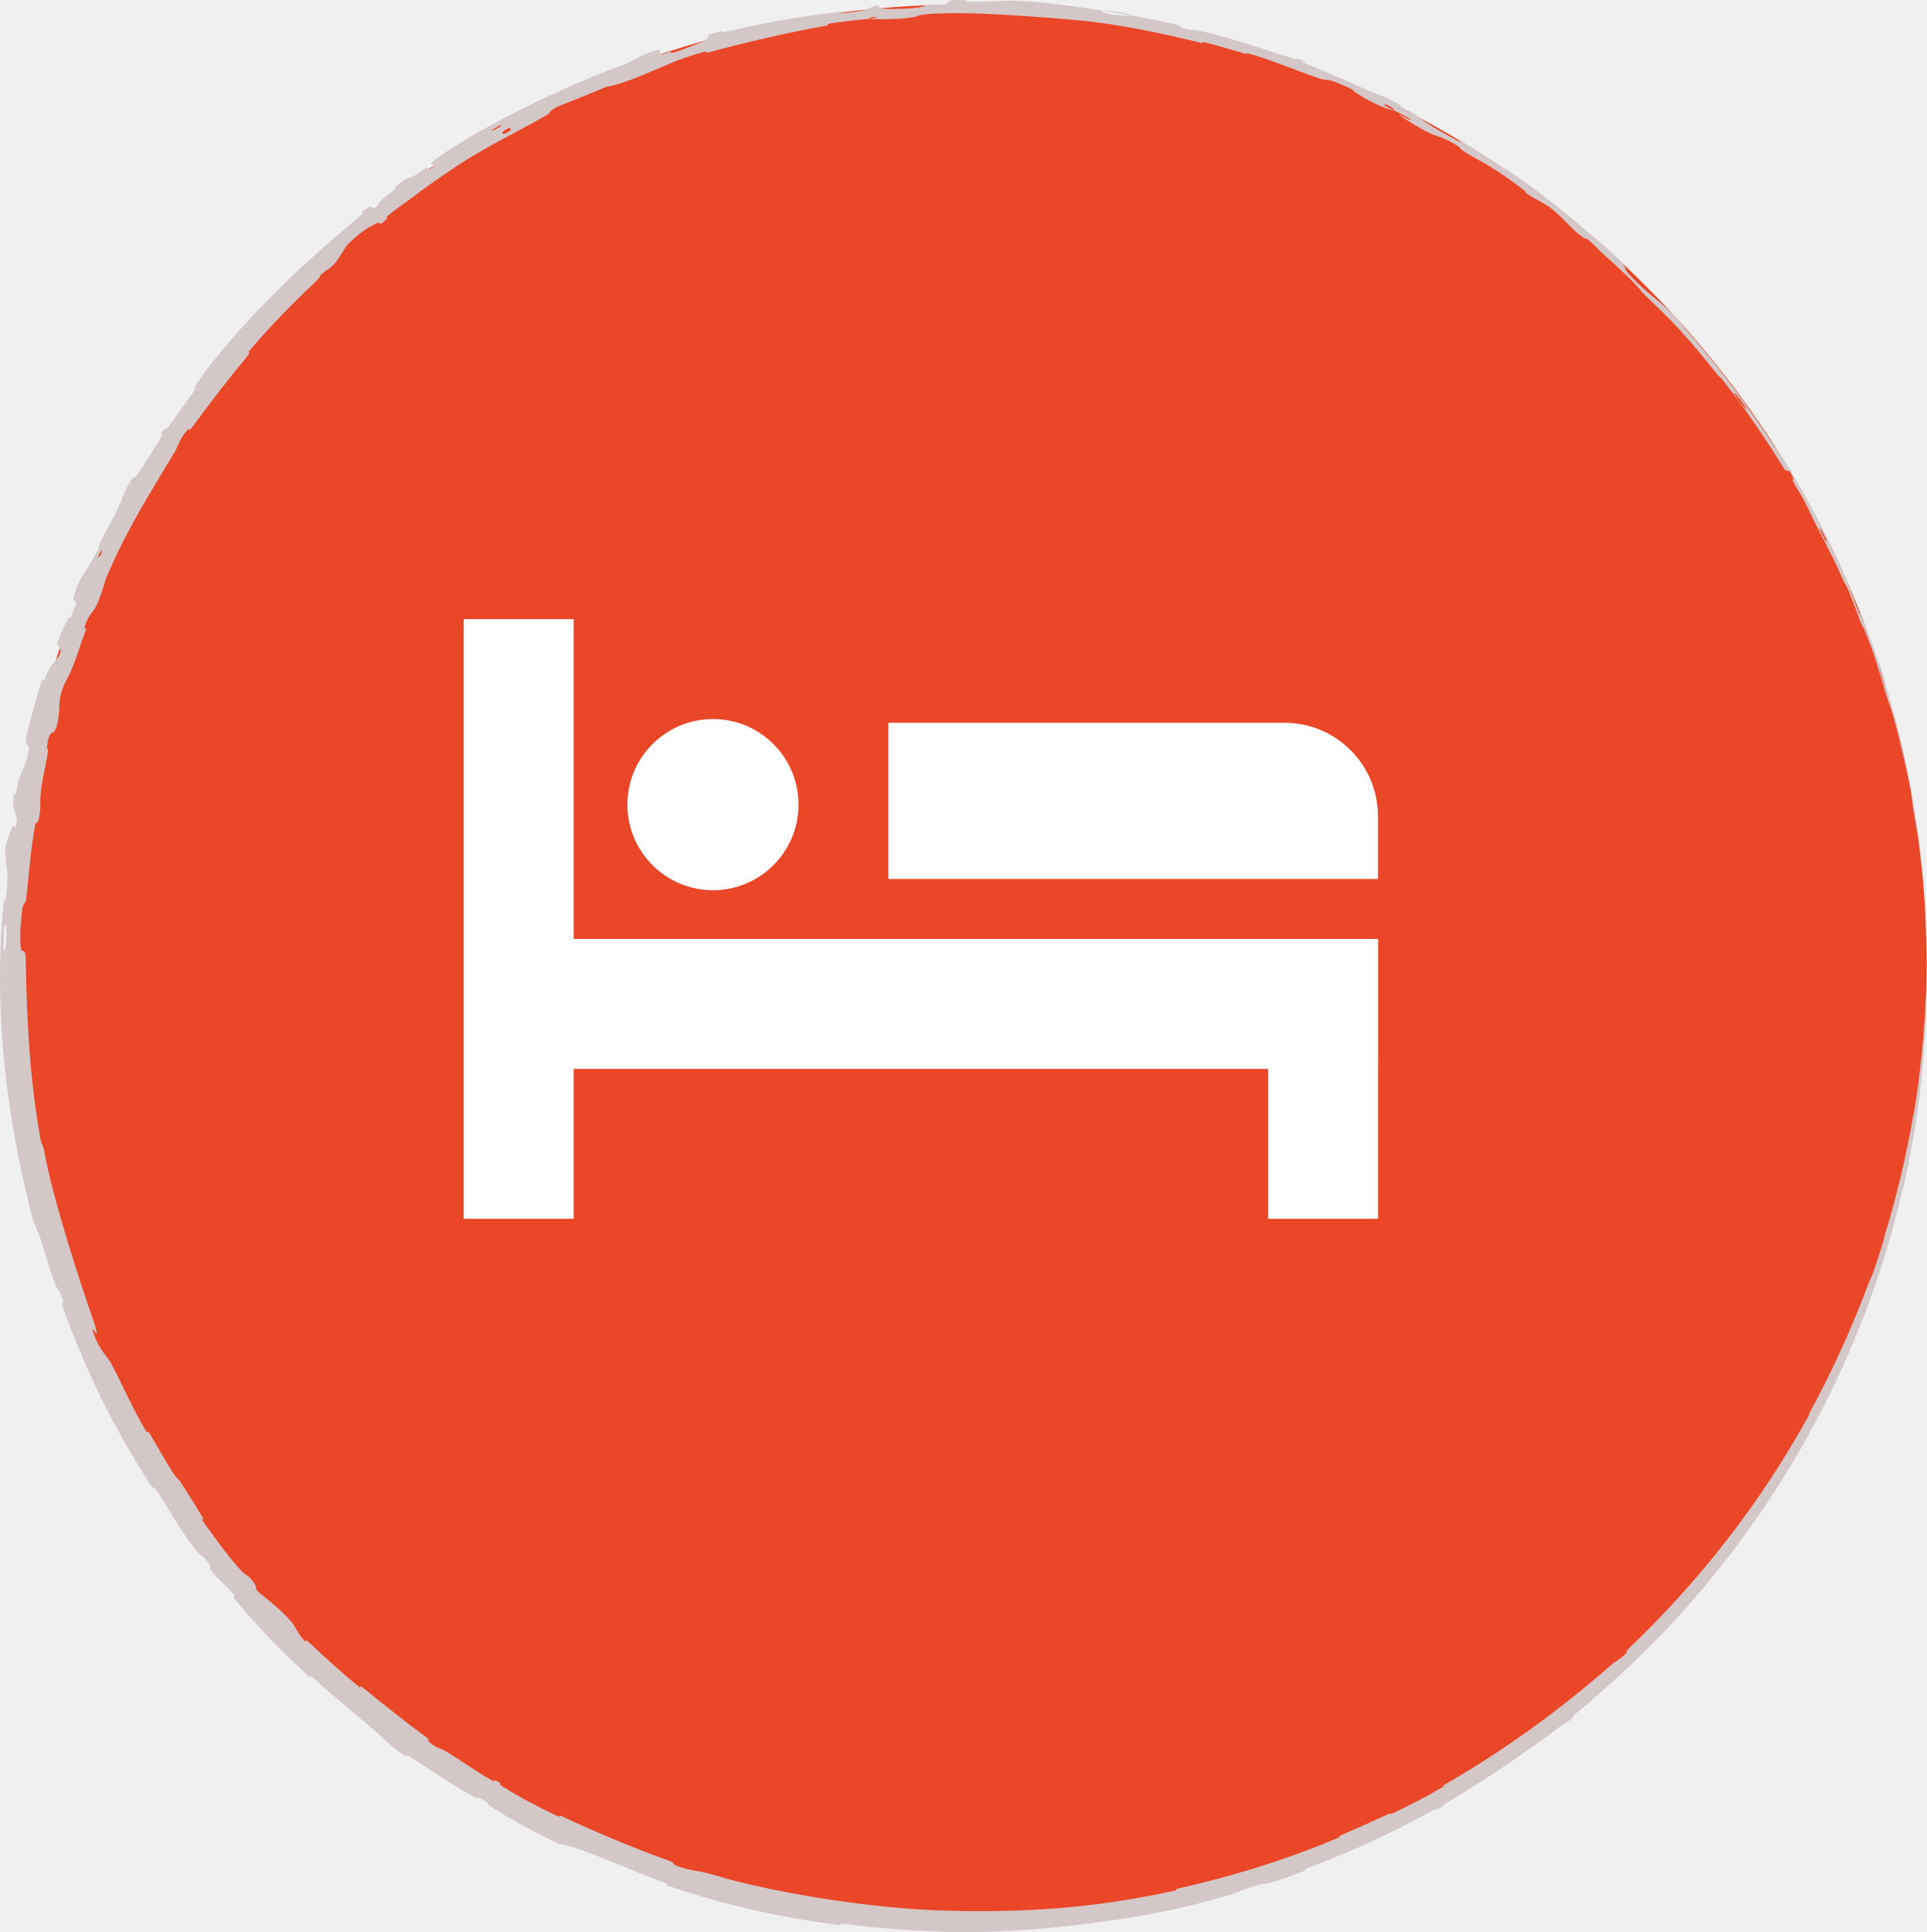
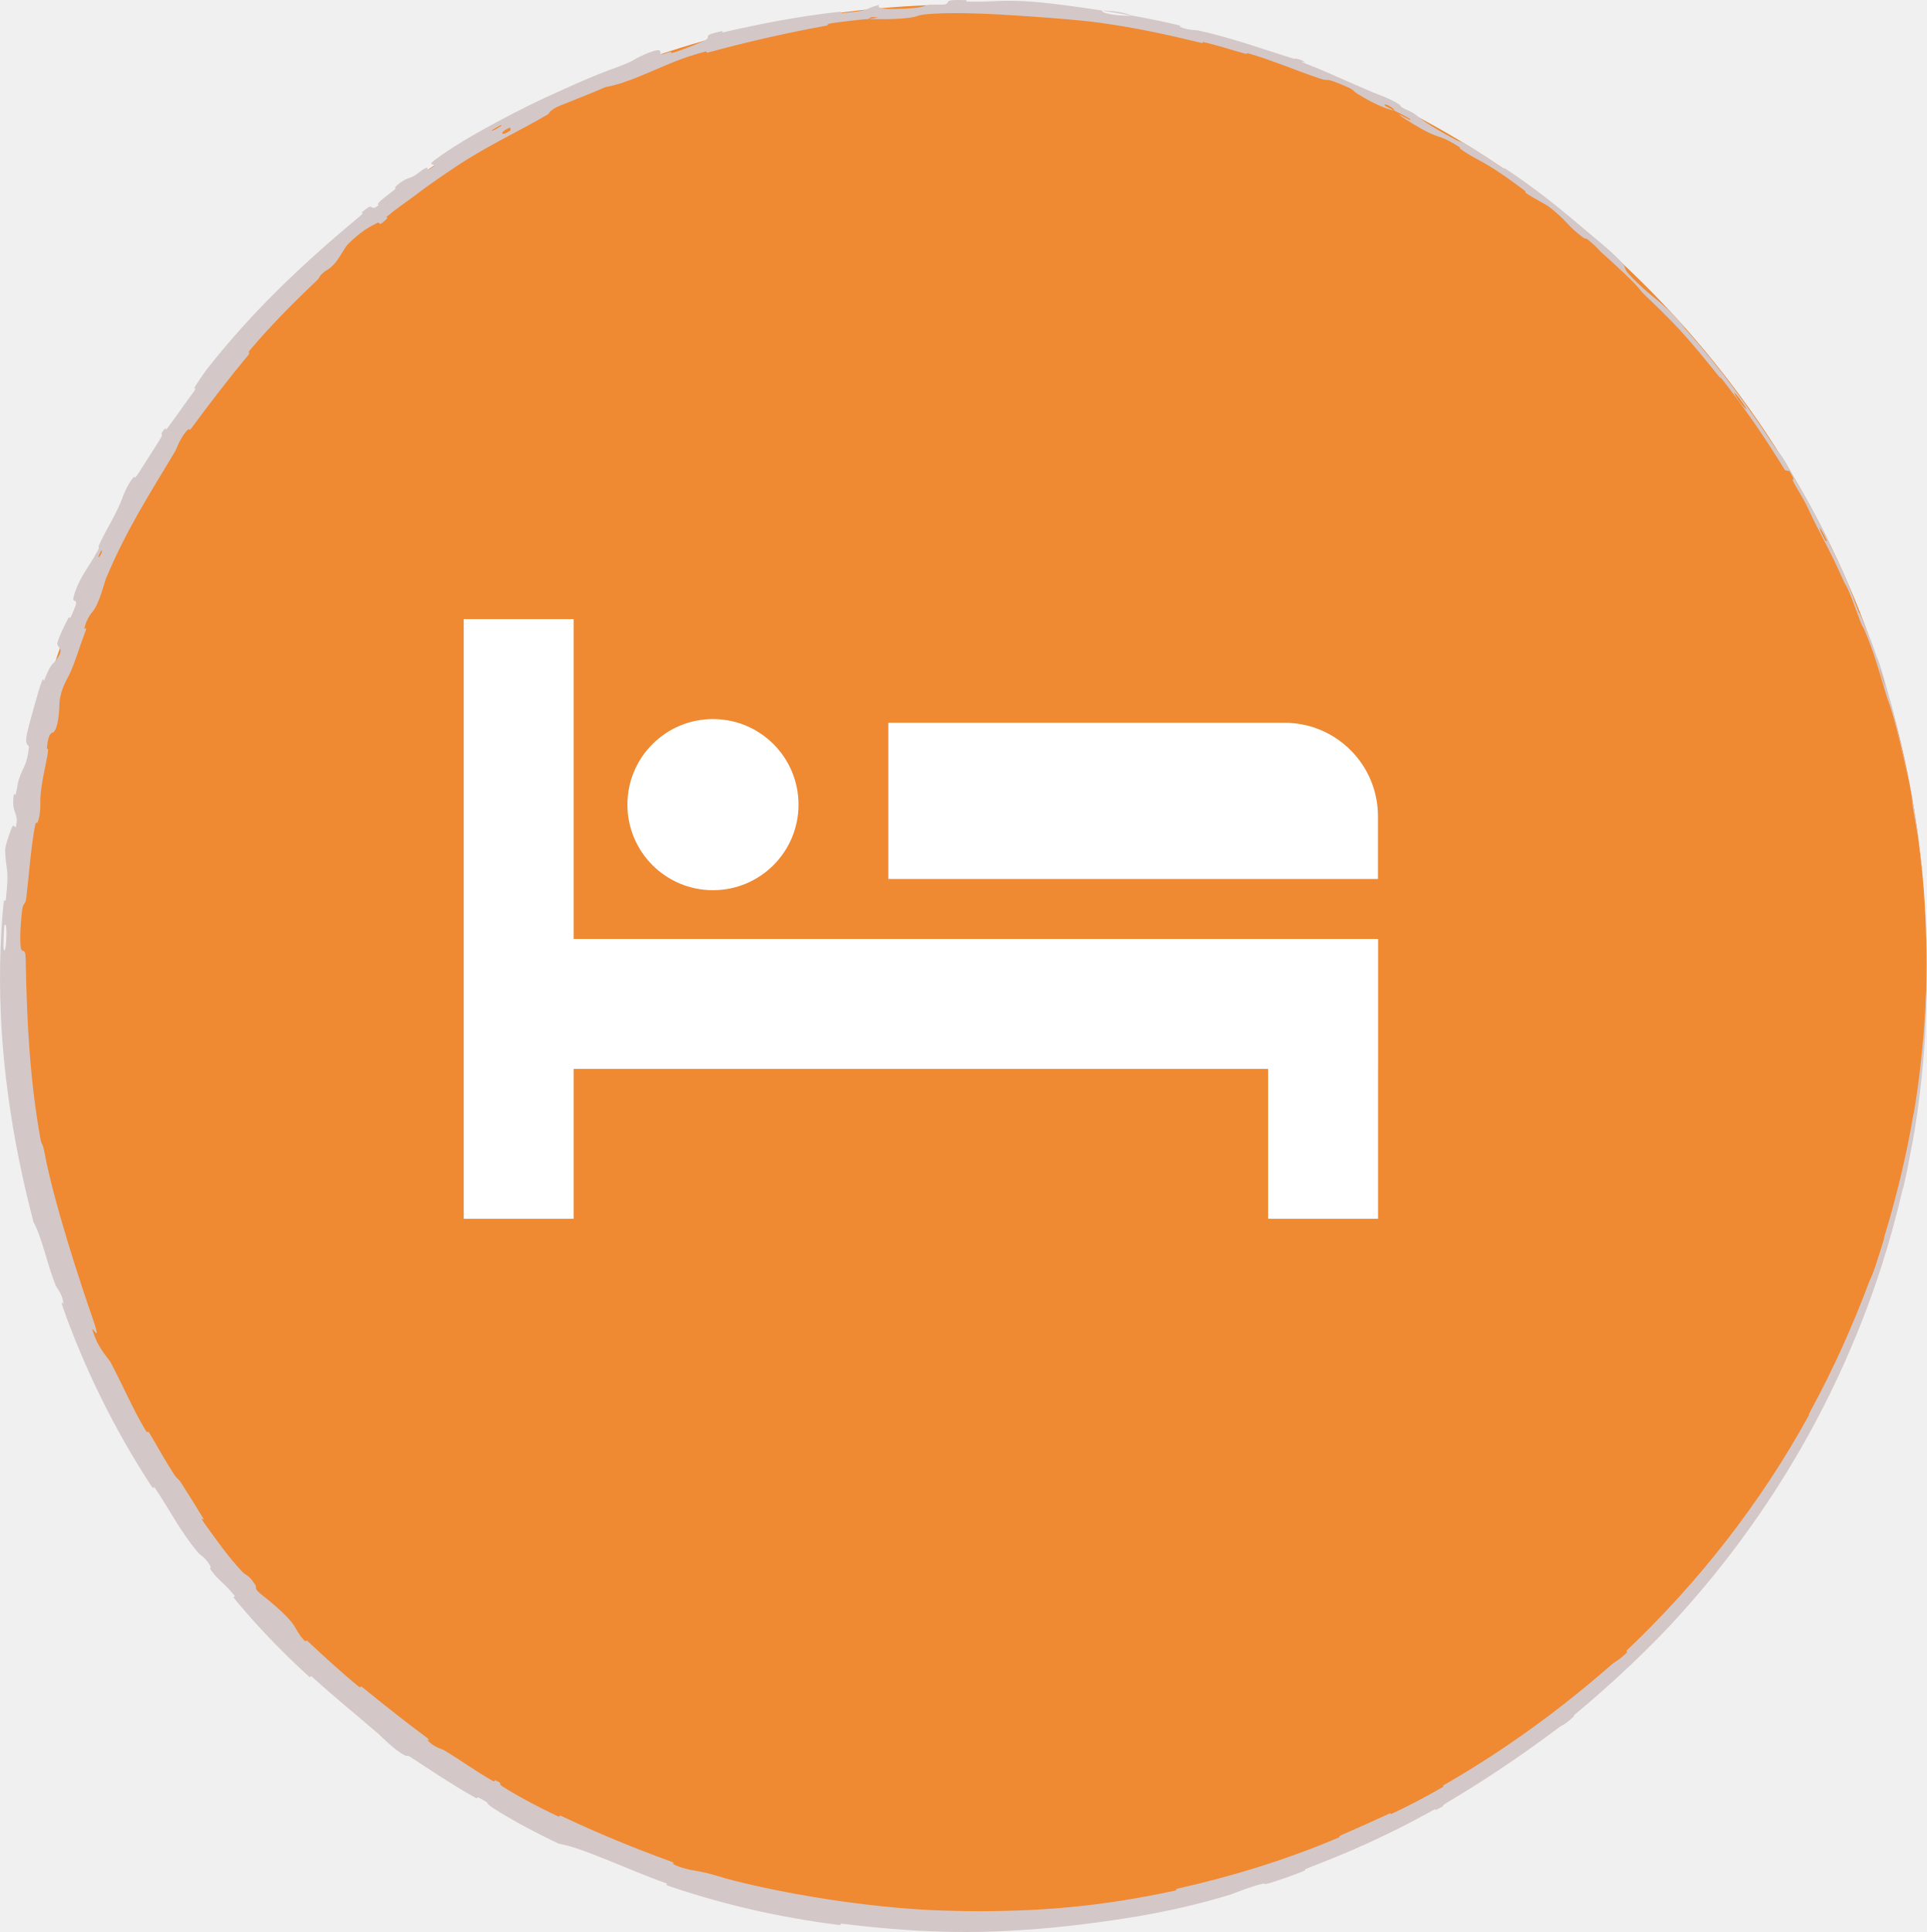
<svg xmlns="http://www.w3.org/2000/svg" preserveAspectRatio="none" overflow="visible" style="display: block;" width="45.154" height="45.27" viewBox="0 0 45.154 45.27" fill="none">
  <g id="Group">
    <g id="Ellipse 31">
-       <circle cx="22.653" cy="22.604" r="22.5" fill="#EA4729" />
+       <circle cx="22.653" cy="22.604" r="22.5" fill="#EF8A33" />
      <path d="M45.132 23.952C45.1 24.746 44.993 25.779 44.859 26.561C44.818 26.805 44.836 26.681 44.805 26.849C44.746 27.177 44.685 27.486 44.611 27.808C44.587 27.914 44.611 27.78 44.585 27.892C44.441 28.504 44.285 29.08 44.089 29.689C43.119 32.681 41.541 35.425 39.407 37.797C38.706 38.582 37.77 39.458 36.934 40.152C36.836 40.233 36.906 40.199 36.888 40.216C36.608 40.472 36.683 40.364 36.486 40.514C35.702 41.104 34.796 41.713 33.984 42.195C33.637 42.4 34.007 42.235 33.644 42.415C33.619 42.427 33.697 42.358 33.599 42.41C33.379 42.529 32.963 42.754 32.788 42.839C32.453 43.003 32.397 43.03 32.078 43.179C31.639 43.382 31.107 43.595 30.624 43.784C30.521 43.824 30.667 43.796 30.503 43.862C30.34 43.929 29.899 44.083 29.747 44.126C29.595 44.17 29.653 44.13 29.625 44.134C29.395 44.17 28.895 44.376 28.828 44.396C27.615 44.765 26.534 44.946 25.356 45.092C24.466 45.202 23.512 45.27 22.653 45.27C22.646 45.27 22.639 45.27 22.632 45.27C21.603 45.268 20.741 45.197 19.75 45.078C19.646 45.065 19.763 45.118 19.636 45.102C18.282 44.93 16.951 44.63 15.666 44.189C15.537 44.145 15.715 44.166 15.587 44.119C14.8 43.844 13.616 43.278 13.105 43.205C12.594 42.964 11.986 42.645 11.562 42.368C11.289 42.19 11.583 42.312 11.229 42.127C11.149 42.085 11.232 42.175 11.114 42.109C10.617 41.831 10.101 41.484 9.629 41.176C9.533 41.113 9.54 41.157 9.51 41.143C9.258 41.024 8.939 40.689 8.865 40.624C8.293 40.131 7.862 39.789 7.343 39.316C7.223 39.206 7.335 39.369 7.218 39.264C6.615 38.716 6.029 38.105 5.52 37.491C5.407 37.354 5.543 37.452 5.491 37.385C5.262 37.091 5.153 37.074 4.94 36.785C4.895 36.724 4.947 36.737 4.942 36.724C4.852 36.52 4.674 36.422 4.639 36.379C4.194 35.836 4.005 35.419 3.627 34.86C3.582 34.793 3.645 34.97 3.52 34.779C2.691 33.508 1.976 32.057 1.477 30.642C1.4 30.422 1.489 30.566 1.488 30.551C1.462 30.305 1.333 30.189 1.304 30.118C1.083 29.56 0.989 29.004 0.785 28.637C0.268 26.661 -0.031 24.635 0.003 22.604C0.003 22.604 0.003 22.604 0.003 22.604C0.011 22.101 0.039 21.609 0.089 21.111C0.093 21.079 0.131 21.139 0.137 21.076C0.218 20.312 0.144 20.457 0.12 19.939C0.114 19.808 0.261 19.434 0.273 19.401C0.317 19.281 0.36 19.419 0.371 19.378C0.46 19.043 0.247 19.065 0.327 18.6C0.33 18.586 0.357 18.653 0.367 18.615C0.4 18.496 0.408 18.374 0.443 18.259C0.526 17.997 0.642 17.921 0.678 17.501C0.684 17.448 0.549 17.5 0.655 17.094C0.694 16.932 0.89 16.214 0.96 16.019C1.028 15.823 1.022 15.97 1.028 15.956C1.242 15.438 1.199 15.647 1.356 15.406C1.514 15.166 1.326 15.183 1.345 15.069C1.364 14.955 1.544 14.585 1.594 14.497C1.644 14.408 1.621 14.534 1.66 14.453C1.926 13.924 1.676 14.181 1.724 13.99C1.841 13.539 2.105 13.261 2.297 12.889C2.349 12.788 2.282 12.859 2.324 12.766C2.492 12.4 2.636 12.204 2.822 11.786C2.852 11.717 2.966 11.356 3.137 11.178C3.161 11.153 3.139 11.251 3.232 11.108C3.37 10.893 3.62 10.506 3.762 10.271C3.867 10.098 3.696 10.263 3.85 10.059C3.92 9.969 3.827 10.16 3.955 9.99C4.082 9.819 4.393 9.377 4.517 9.212C4.638 9.046 4.54 9.113 4.548 9.098C4.595 9.008 4.822 8.683 4.845 8.656C5.935 7.266 7.133 6.149 8.449 5.053C8.553 4.967 8.458 4.993 8.474 4.98C8.825 4.68 8.605 4.987 8.879 4.816C8.794 4.782 8.951 4.676 9.207 4.475C9.33 4.379 9.243 4.405 9.253 4.394C9.413 4.219 9.58 4.174 9.621 4.16C9.772 4.108 9.88 3.97 9.983 3.936C10.086 3.902 9.912 4.072 10.169 3.899C10.226 3.827 9.993 3.894 10.183 3.754C10.897 3.209 12.388 2.453 13.045 2.167C13.696 1.871 13.911 1.781 14.3 1.634C15.008 1.378 14.734 1.43 15.166 1.25C15.603 1.075 15.427 1.268 15.499 1.272C15.57 1.276 15.63 1.227 15.713 1.216C15.795 1.205 15.632 1.276 15.817 1.223C16.002 1.167 16.49 0.974 16.549 0.93C16.673 0.836 16.426 0.837 16.927 0.727C16.956 0.72 16.872 0.775 16.982 0.75C17.851 0.551 18.765 0.375 19.65 0.279C19.772 0.266 19.668 0.314 19.738 0.307C20.477 0.239 20.209 0.215 20.607 0.113C20.524 0.206 20.75 0.231 21.312 0.196C21.651 0.177 21.589 0.145 21.806 0.111C21.872 0.101 22.111 0.118 22.154 0.101C22.297 0.044 22.069 -0.017 22.653 0.005C22.654 0.005 22.654 0.005 22.654 0.005C22.663 0.005 22.659 0.009 22.653 0.014C22.646 0.021 22.637 0.029 22.653 0.034C22.66 0.036 22.67 0.037 22.687 0.037C23.259 0.054 23.327 -0.001 23.944 0.025C24.43 0.044 25.283 0.161 25.827 0.247C25.803 0.329 26.318 0.385 26.536 0.366C26.888 0.43 27.265 0.503 27.601 0.586C27.716 0.615 27.635 0.621 27.649 0.627C27.864 0.717 28.026 0.701 28.102 0.717C28.917 0.902 29.556 1.14 30.317 1.374C30.344 1.382 30.405 1.348 30.592 1.459C30.604 1.467 30.349 1.396 30.7 1.53C31.05 1.665 31.691 1.961 32.171 2.162C32.287 2.21 32.592 2.312 32.806 2.456C32.835 2.475 32.795 2.471 32.836 2.5C32.966 2.594 33.065 2.591 33.211 2.715C33.355 2.839 33.682 3.047 34.145 3.29C34.16 3.298 34.285 3.329 34.425 3.417C34.65 3.555 34.959 3.763 35.187 3.916C35.296 3.989 35.238 3.924 35.258 3.936C35.995 4.426 36.487 4.821 37.207 5.436C37.339 5.549 37.732 5.858 37.963 6.103C38.216 6.373 37.882 6.175 38.503 6.748C38.75 6.981 39.133 7.216 39.5 7.713C40.298 8.598 40.945 9.494 41.605 10.489C41.635 10.533 41.746 10.664 41.812 10.772C41.91 10.932 41.954 11.026 42.022 11.142C42.305 11.626 42.558 12.073 42.799 12.558C42.889 12.743 42.85 12.682 42.956 12.903C43.06 13.124 43.14 13.267 43.269 13.573C43.366 13.805 43.443 14.044 43.564 14.353C43.588 14.357 43.674 14.569 43.817 14.949C43.845 15.022 43.823 14.941 43.836 14.976C43.89 15.116 43.931 15.249 43.98 15.383C43.991 15.415 43.998 15.415 44.008 15.441C44.094 15.668 44.197 16.053 44.214 16.119C44.281 16.371 44.321 16.487 44.371 16.682C44.42 16.877 44.338 16.588 44.397 16.815C44.52 17.283 44.66 17.893 44.751 18.375C44.788 18.568 44.767 18.436 44.773 18.463C44.849 18.862 44.907 19.271 44.944 19.492C44.962 19.774 44.982 19.734 45.04 20.314C45.044 20.359 45.044 20.418 45.025 20.243C45.005 20.068 44.976 19.802 44.941 19.562C44.933 19.504 44.876 19.18 44.867 19.136C44.805 18.787 44.81 18.735 44.808 18.716C44.782 18.505 44.693 18.113 44.669 18.009C44.563 17.532 44.468 17.133 44.356 16.739C44.283 16.483 44.259 16.463 44.2 16.263C43.997 15.601 43.946 15.36 43.694 14.757C43.638 14.628 43.668 14.765 43.499 14.292C43.488 14.262 43.364 13.912 43.265 13.719C43.253 13.695 43.246 13.699 43.231 13.666C43.13 13.45 43.069 13.302 42.954 13.069C42.839 12.836 42.694 12.558 42.558 12.294C42.476 12.135 42.381 11.926 42.343 11.849C42.237 11.63 42.088 11.416 42.025 11.279C41.962 11.141 42.134 11.383 41.94 11.037C41.91 11.038 41.869 11.023 41.833 11.017C41.379 10.277 40.898 9.57 40.359 8.885C40.292 8.801 40.347 8.898 40.274 8.807C39.968 8.428 39.702 8.094 39.36 7.722C39.094 7.434 38.783 7.137 38.489 6.854C38.342 6.647 37.893 6.237 37.564 5.944C37.449 5.841 37.465 5.839 37.384 5.764C37.079 5.482 37.2 5.64 37.109 5.571C36.716 5.282 36.744 5.183 36.286 4.832C36.262 4.813 35.932 4.631 35.889 4.605C35.612 4.432 35.856 4.559 35.693 4.437C35.393 4.216 35.186 4.059 34.81 3.835C34.701 3.77 34.424 3.637 34.226 3.488C34.2 3.468 34.225 3.461 34.203 3.447C33.804 3.19 33.762 3.237 33.516 3.123C33.27 3.01 32.92 2.782 32.849 2.733C32.665 2.604 33.007 2.798 33.019 2.801C33.162 2.834 32.889 2.698 32.681 2.592C32.678 2.522 32.382 2.381 32.465 2.482C32.474 2.493 32.64 2.568 32.681 2.592C32.47 2.553 32.146 2.406 31.808 2.194C31.649 2.095 31.824 2.133 31.299 1.924C31.061 1.832 31.136 1.909 30.922 1.837C30.433 1.674 29.818 1.414 29.306 1.265C29.122 1.211 29.293 1.29 29.167 1.254C28.831 1.161 28.54 1.061 28.197 0.985C28.166 0.978 28.234 1.024 28.129 0.998C27.328 0.805 26.625 0.651 25.772 0.533C25.36 0.475 24.618 0.417 24.189 0.389C23.705 0.355 23.161 0.318 22.653 0.31C22.374 0.305 22.11 0.308 21.884 0.321C21.469 0.345 21.562 0.374 21.385 0.405C21.043 0.466 20.434 0.448 20.351 0.447C20.349 0.446 20.703 0.403 20.512 0.406C20.399 0.382 20.355 0.446 20.351 0.447C20.296 0.442 19.584 0.523 19.446 0.553C19.37 0.568 19.418 0.592 19.378 0.599C18.436 0.77 17.508 0.982 16.573 1.236C16.557 1.24 16.571 1.198 16.533 1.208C15.991 1.349 15.661 1.506 15.237 1.686C14.812 1.867 14.47 1.995 14.194 2.04C13.875 2.18 13.407 2.36 13.14 2.469C12.873 2.577 12.869 2.663 12.847 2.676C12.164 3.073 11.746 3.255 11.044 3.677C10.709 3.876 10.073 4.314 9.739 4.57C9.474 4.77 9.303 4.877 9.068 5.074C9.036 5.101 9.091 5.102 9.081 5.111C8.839 5.355 8.915 5.187 8.851 5.219C8.617 5.337 8.473 5.413 8.156 5.72C8.083 5.79 7.943 6.078 7.813 6.207C7.643 6.375 7.679 6.281 7.504 6.46C7.489 6.476 7.511 6.492 7.399 6.598C6.878 7.089 6.328 7.646 5.848 8.215C5.782 8.293 5.9 8.222 5.806 8.335C5.366 8.864 4.907 9.463 4.509 10.003C4.411 10.136 4.444 10.032 4.416 10.057C4.243 10.207 4.14 10.514 4.114 10.558C3.485 11.612 2.967 12.404 2.482 13.561C2.455 13.624 2.33 14.14 2.173 14.328C2.162 14.341 2.002 14.527 1.98 14.738C1.979 14.751 2.068 14.631 1.975 14.865C1.883 15.1 1.774 15.488 1.626 15.805C1.579 15.905 1.424 16.129 1.394 16.461C1.391 16.483 1.396 17.006 1.257 17.156C1.235 17.18 1.138 17.124 1.1 17.517C1.093 17.592 1.147 17.466 1.117 17.66C1.072 17.959 0.963 18.343 0.945 18.715C0.942 18.78 0.966 19.061 0.88 19.271C0.867 19.303 0.841 19.234 0.821 19.348C0.721 19.89 0.682 20.47 0.618 21.027C0.597 21.225 0.546 21.12 0.519 21.327C0.491 21.535 0.46 21.951 0.483 22.171C0.505 22.389 0.599 22.153 0.603 22.479C0.604 22.52 0.604 22.562 0.605 22.604C0.605 22.604 0.605 22.604 0.605 22.604C0.631 23.972 0.704 25.331 0.947 26.68C0.985 26.885 0.983 26.71 1.044 27.011C1.251 28.13 1.857 29.992 2.183 30.925C2.436 31.676 2.014 30.773 2.229 31.341C2.334 31.616 2.56 31.86 2.593 31.922C2.913 32.531 3.093 32.976 3.409 33.51C3.475 33.62 3.449 33.49 3.505 33.584C3.695 33.902 3.882 34.245 4.076 34.542C4.164 34.675 4.174 34.633 4.252 34.757C4.44 35.052 4.606 35.314 4.782 35.608C4.798 35.635 4.643 35.488 4.795 35.699C5.041 36.04 5.339 36.471 5.673 36.824C5.772 36.928 5.828 36.888 5.993 37.153C6.028 37.208 5.909 37.203 6.203 37.423C6.252 37.462 6.731 37.838 6.893 38.092C6.936 38.159 7.028 38.35 7.159 38.464C7.177 38.479 7.136 38.386 7.241 38.484C7.61 38.827 7.998 39.187 8.4 39.513C8.507 39.6 8.375 39.438 8.534 39.568C8.972 39.925 9.526 40.364 9.971 40.692C10.136 40.813 10.002 40.758 10.013 40.769C10.177 40.952 10.337 40.969 10.405 41.01C10.828 41.263 11.129 41.492 11.524 41.715C11.634 41.776 11.574 41.701 11.598 41.711C11.836 41.815 11.638 41.773 11.777 41.86C12.167 42.106 12.62 42.343 13.041 42.543C13.195 42.616 13.04 42.497 13.178 42.562C13.995 42.949 14.868 43.308 15.699 43.609C15.856 43.666 15.747 43.661 15.778 43.678C15.992 43.799 16.346 43.841 16.425 43.857C16.785 43.935 16.916 43.997 17.231 44.074C18.768 44.458 20.712 44.735 22.211 44.771C22.36 44.776 22.508 44.779 22.653 44.781C24.4 44.797 25.831 44.667 27.516 44.305C27.632 44.279 27.509 44.274 27.608 44.252C28.893 43.961 30.14 43.58 31.358 43.064C31.458 43.021 31.303 43.057 31.463 42.988C31.791 42.846 32.202 42.661 32.531 42.51C32.691 42.436 32.489 42.56 32.649 42.485C33.024 42.309 33.416 42.103 33.784 41.89C33.94 41.799 33.691 41.912 33.895 41.795C35.279 40.995 36.556 40.067 37.776 38.999C37.859 38.926 37.96 38.891 38.127 38.722C38.132 38.702 38.122 38.693 38.119 38.679C39.812 37.071 41.257 35.228 42.39 33.168C42.437 33.081 42.343 33.225 42.435 33.057C42.964 32.081 43.408 31.097 43.807 30.032C43.846 29.926 43.844 29.987 43.95 29.672C43.97 29.616 44.124 29.139 44.158 29.014C44.162 28.997 44.129 29.082 44.176 28.928C44.45 28.029 44.678 27.073 44.837 26.147C44.862 25.997 44.84 26.157 44.858 26.051C44.983 25.298 45.072 24.469 45.115 23.736C45.142 23.249 45.134 23.43 45.144 23.17C45.146 23.133 45.152 22.829 45.152 22.813C45.153 22.773 45.152 22.92 45.154 22.86C45.154 22.85 45.154 22.604 45.153 22.604C45.153 22.604 45.154 22.625 45.154 22.68C45.154 22.698 45.154 22.993 45.153 23.066C45.153 23.116 45.154 23.025 45.154 23.128C45.153 23.232 45.15 23.345 45.146 23.515C45.141 23.686 45.147 23.609 45.132 23.952ZM11.947 2.991C11.695 3.089 11.726 3.224 11.963 3.056C11.974 3.048 11.96 2.986 11.947 2.991ZM40.92 9.56C40.733 9.261 40.559 9.091 40.693 9.3C40.826 9.509 40.977 9.651 40.92 9.56ZM42.816 12.674C42.644 12.299 42.562 12.269 42.772 12.656C42.784 12.679 42.826 12.696 42.816 12.674ZM45.078 24.375C45.079 24.371 45.096 24.154 45.096 24.148C45.103 24.032 45.069 24.468 45.078 24.375ZM44.168 16.034C44.137 15.91 44.016 15.558 44.059 15.713C44.095 15.837 44.209 16.189 44.168 16.034ZM2.366 12.909C2.362 12.912 2.293 13.052 2.306 13.055C2.346 13.062 2.429 12.862 2.366 12.909ZM45.147 22.101C45.12 21.194 45.083 20.638 45.136 21.631C45.143 21.809 45.117 21.245 45.127 21.473C45.145 21.889 45.154 22.167 45.153 22.596C45.155 22.674 45.15 22.153 45.147 22.099C45.147 22.1 45.147 22.101 45.147 22.101ZM11.735 2.927C11.729 2.928 11.54 3.033 11.536 3.037C11.455 3.131 11.836 2.92 11.735 2.927ZM0.1 21.694C0.094 21.706 0.076 22.209 0.081 22.226C0.151 22.489 0.187 21.474 0.1 21.694ZM25.835 0.25C26.073 0.25 26.356 0.292 26.535 0.366C26.303 0.323 26.068 0.286 25.835 0.25Z" fill="#D4C7C7" />
    </g>
    <path id="Vector" d="M13.444 14.507H10.868V28.558H13.444V25.046H29.72V28.558H32.296V25.046H32.297V22.001H13.444V14.507Z" fill="white" />
    <path id="Vector_2" d="M30.104 16.936H20.819V20.596H32.294V19.127C32.294 17.917 31.314 16.936 30.104 16.936Z" fill="white" />
    <path id="Vector_3" d="M16.709 20.859C17.817 20.859 18.714 19.961 18.714 18.854C18.714 17.746 17.817 16.849 16.709 16.849C15.602 16.849 14.704 17.746 14.704 18.854C14.704 19.961 15.602 20.859 16.709 20.859Z" fill="white" />
  </g>
</svg>
